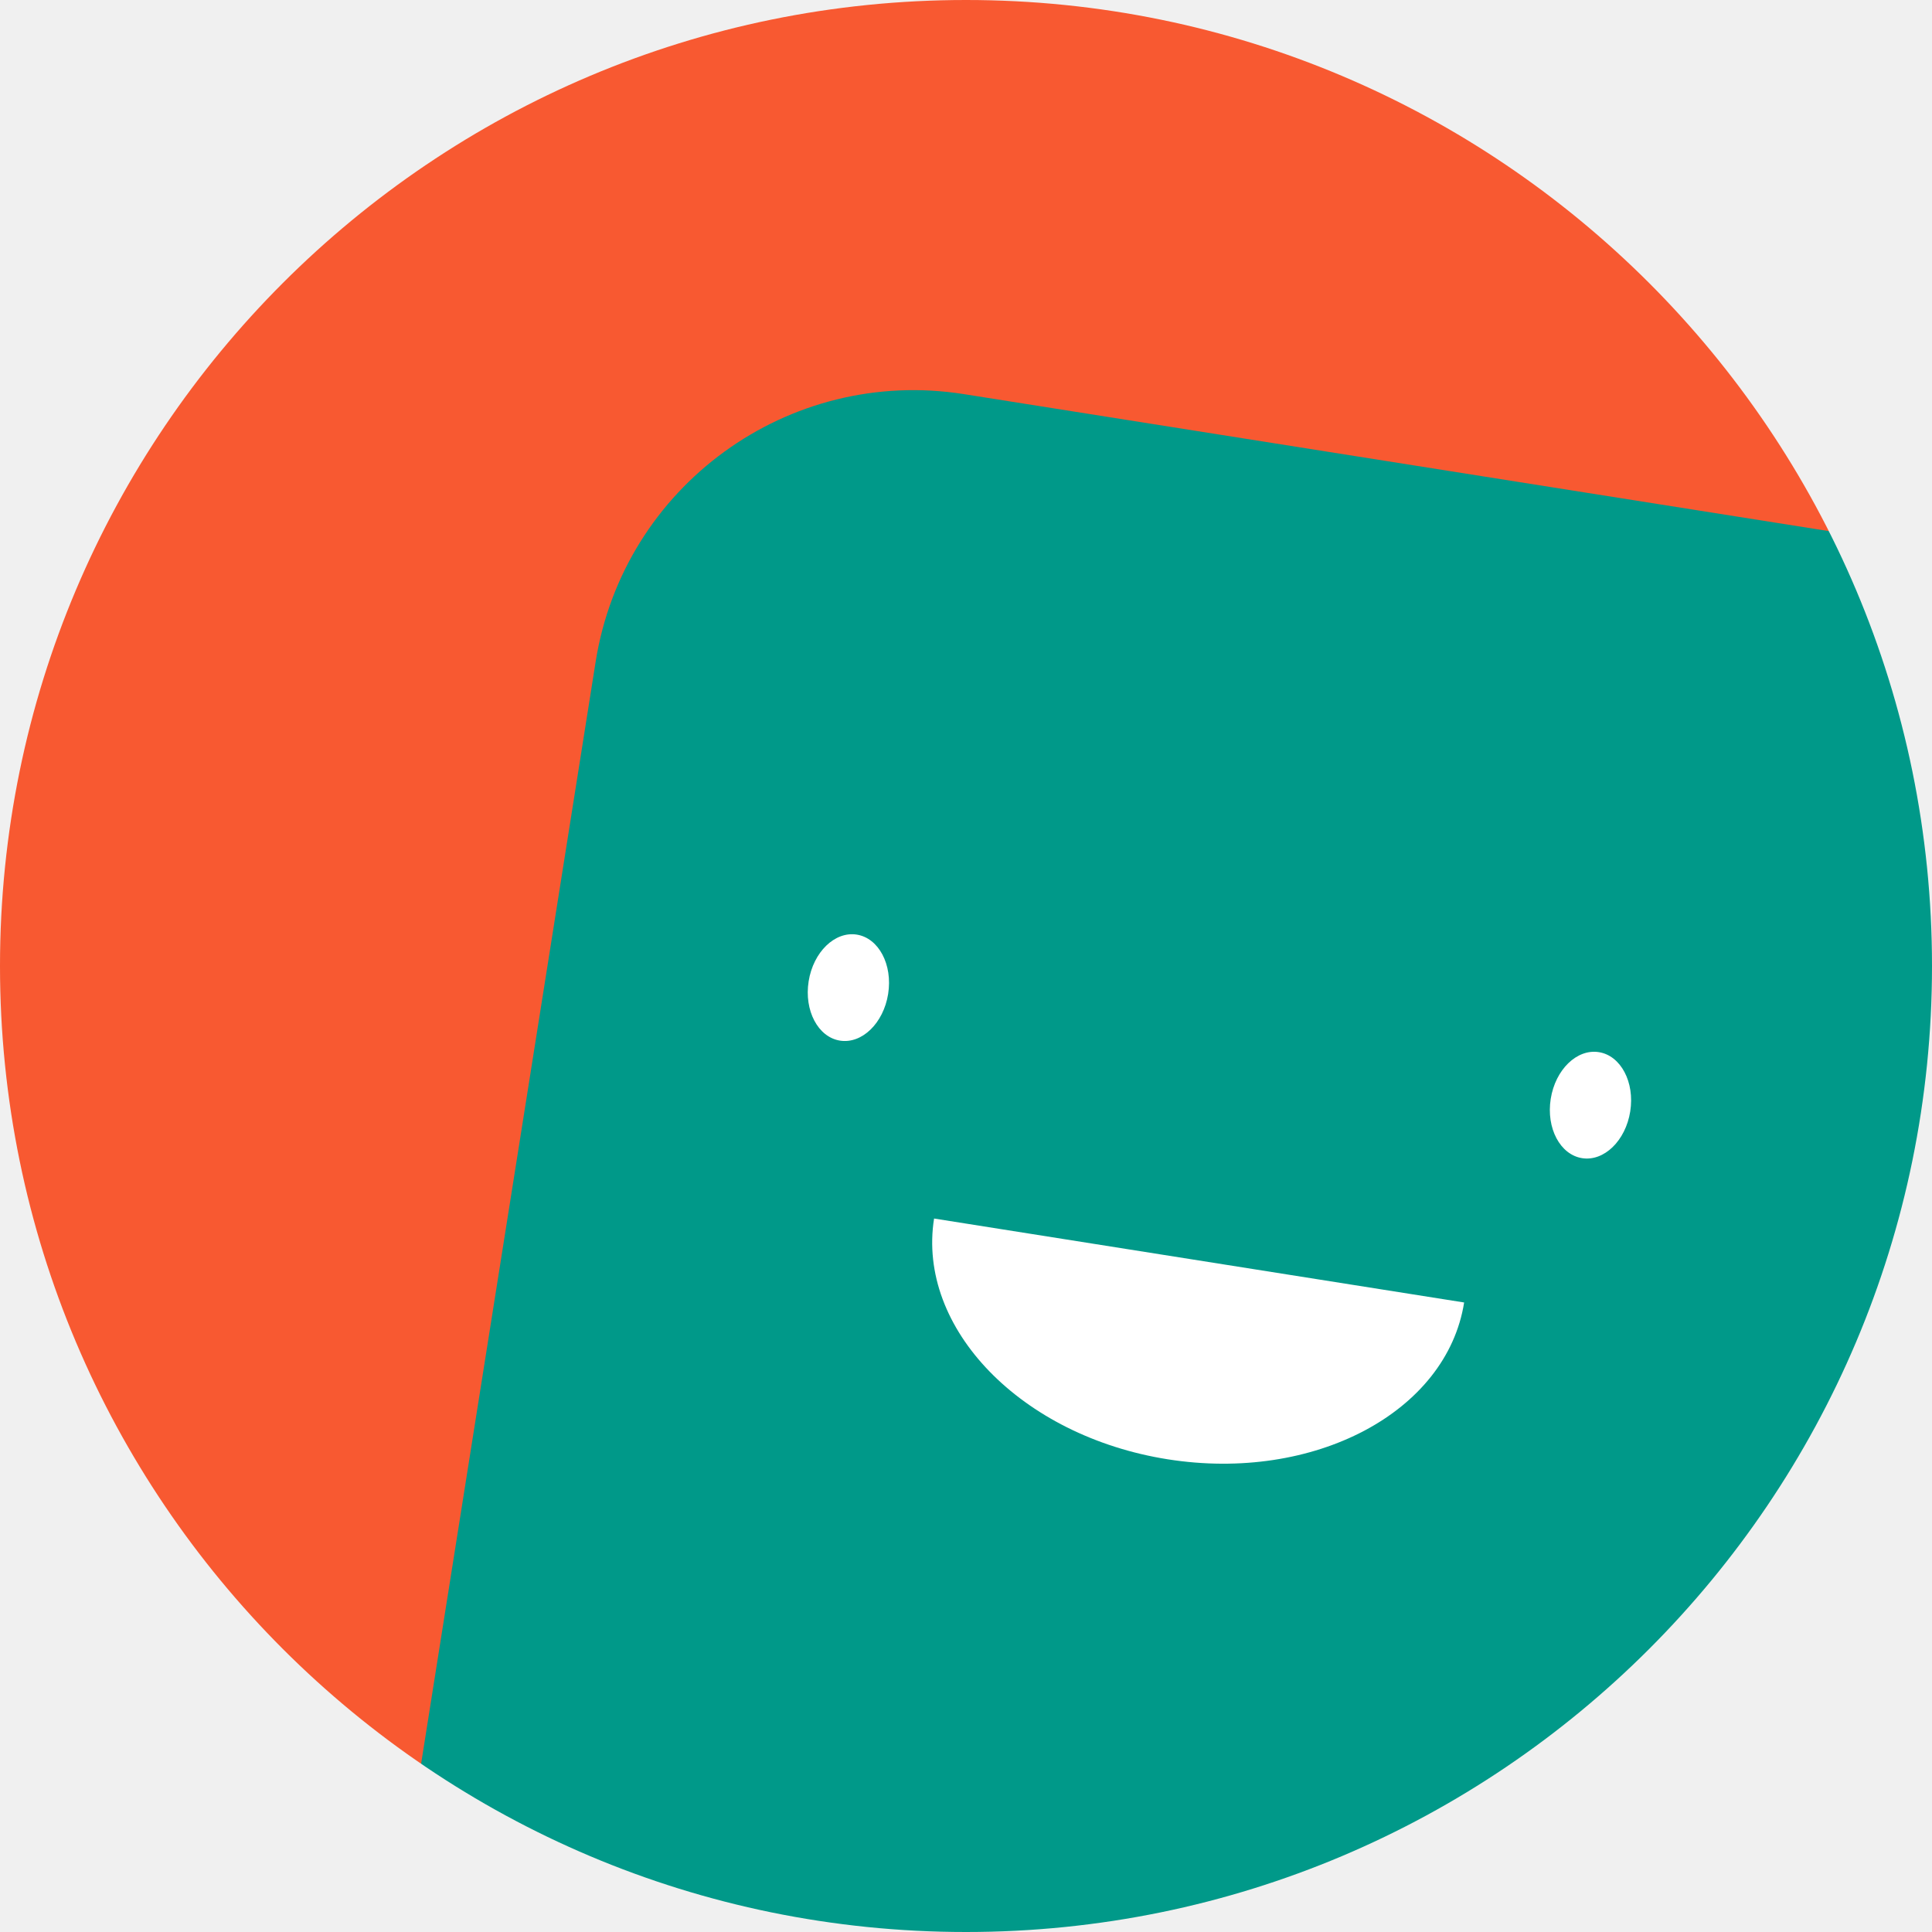
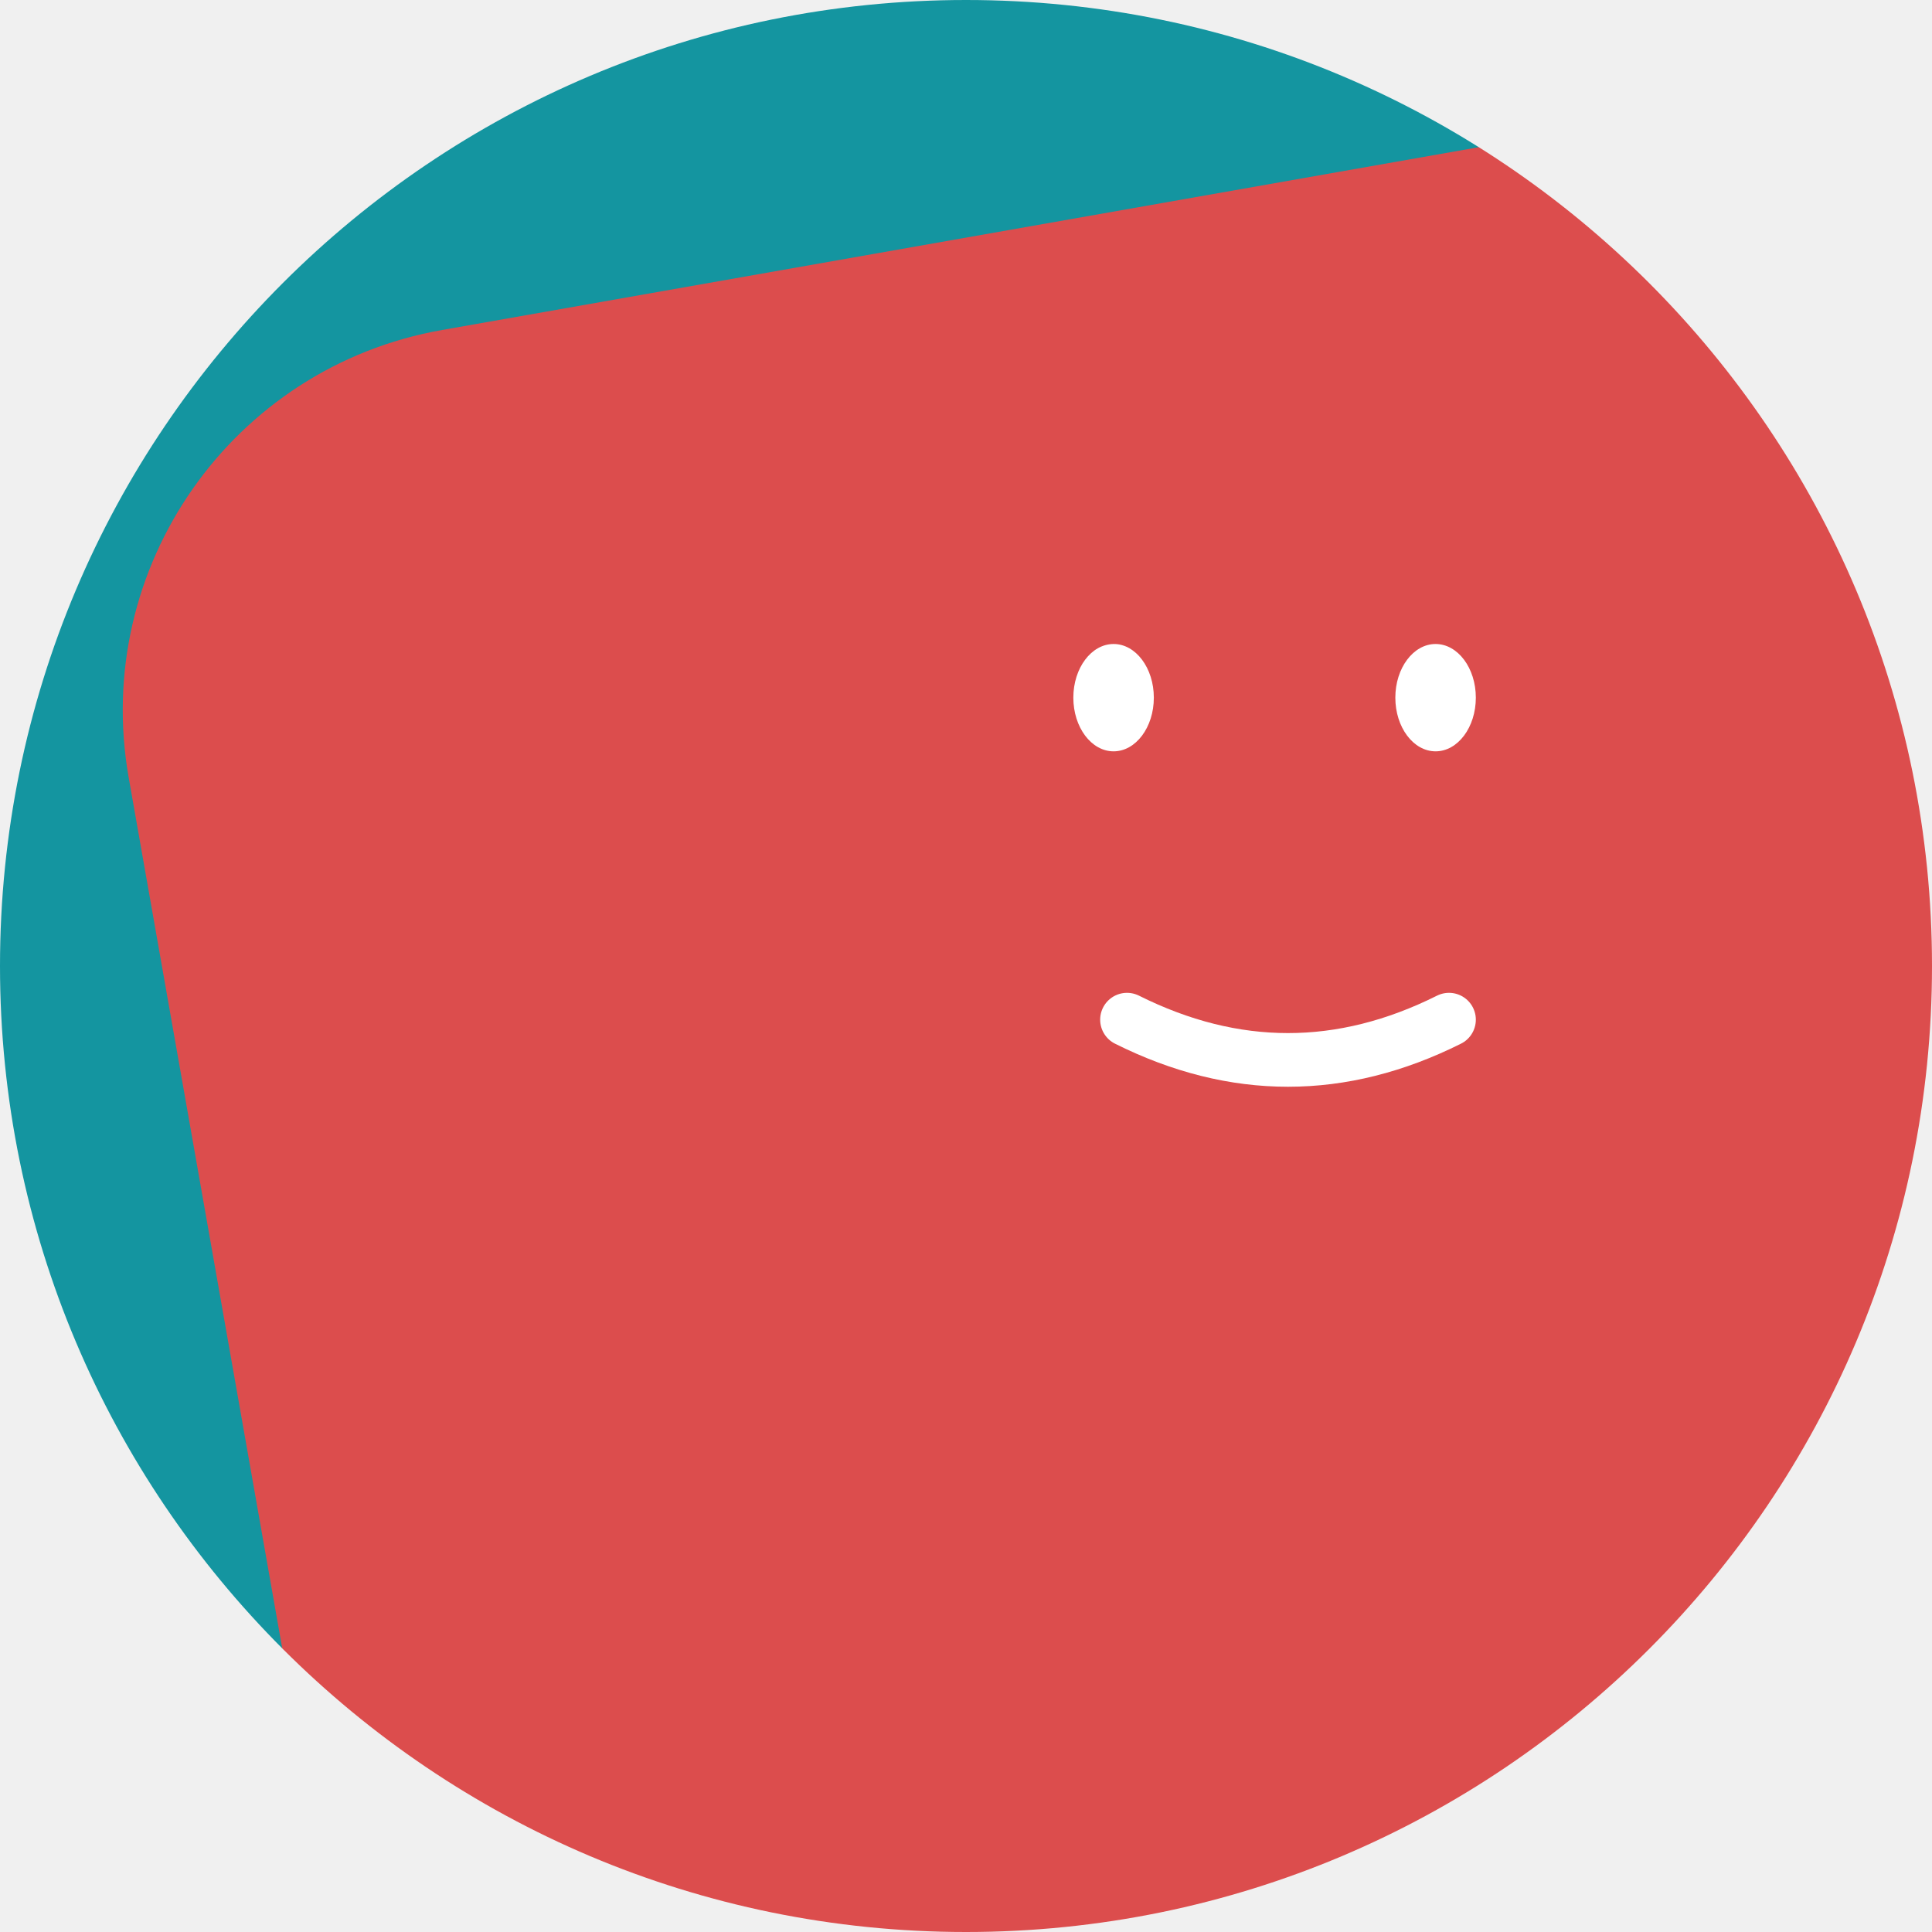
<svg xmlns="http://www.w3.org/2000/svg" viewBox="0 0 36 36" fill="none" width="80" height="80">
  <mask id="mask__beam" maskUnits="userSpaceOnUse" x="0" y="0" width="36" height="36">
-     <rect width="36" height="36" rx="72" fill="white" />
+     <rect width="36" height="36" fill="white" rx="72" />
  </mask>
  <g mask="url(#mask__beam)">
-     <rect width="36" height="36" fill="#f85931" />
-     <rect x="0" y="0" width="36" height="36" transform="translate(9 9) rotate(99 18 18) scale(1)" fill="#009989" rx="6" />
-     <g transform="translate(4.5 4.5) rotate(9 18 18)">
-       <path d="M13,19 a1,0.75 0 0,0 10,0" fill="white" />
-       <rect x="10" y="14" width="1.5" height="2" rx="1" stroke="none" fill="white" />
-       <rect x="24" y="14" width="1.5" height="2" rx="1" stroke="none" fill="white" />
+     <rect width="36" height="36" fill="#1495a0" />
+     <rect x="0" y="0" width="36" height="36" transform="translate(4 4) rotate(350 18 18) scale(1.2)" fill="#dc4d4d" rx="6" />
+     <g transform="translate(6 -2) rotate(0 18 18)">
+       <path d="M15 21c2 1 4 1 6 0" stroke="white" fill="none" stroke-linecap="round" />
+       <rect x="14" y="14" width="1.5" height="2" rx="1" stroke="none" fill="white" />
+       <rect x="20" y="14" width="1.5" height="2" rx="1" stroke="none" fill="white" />
    </g>
  </g>
</svg>
